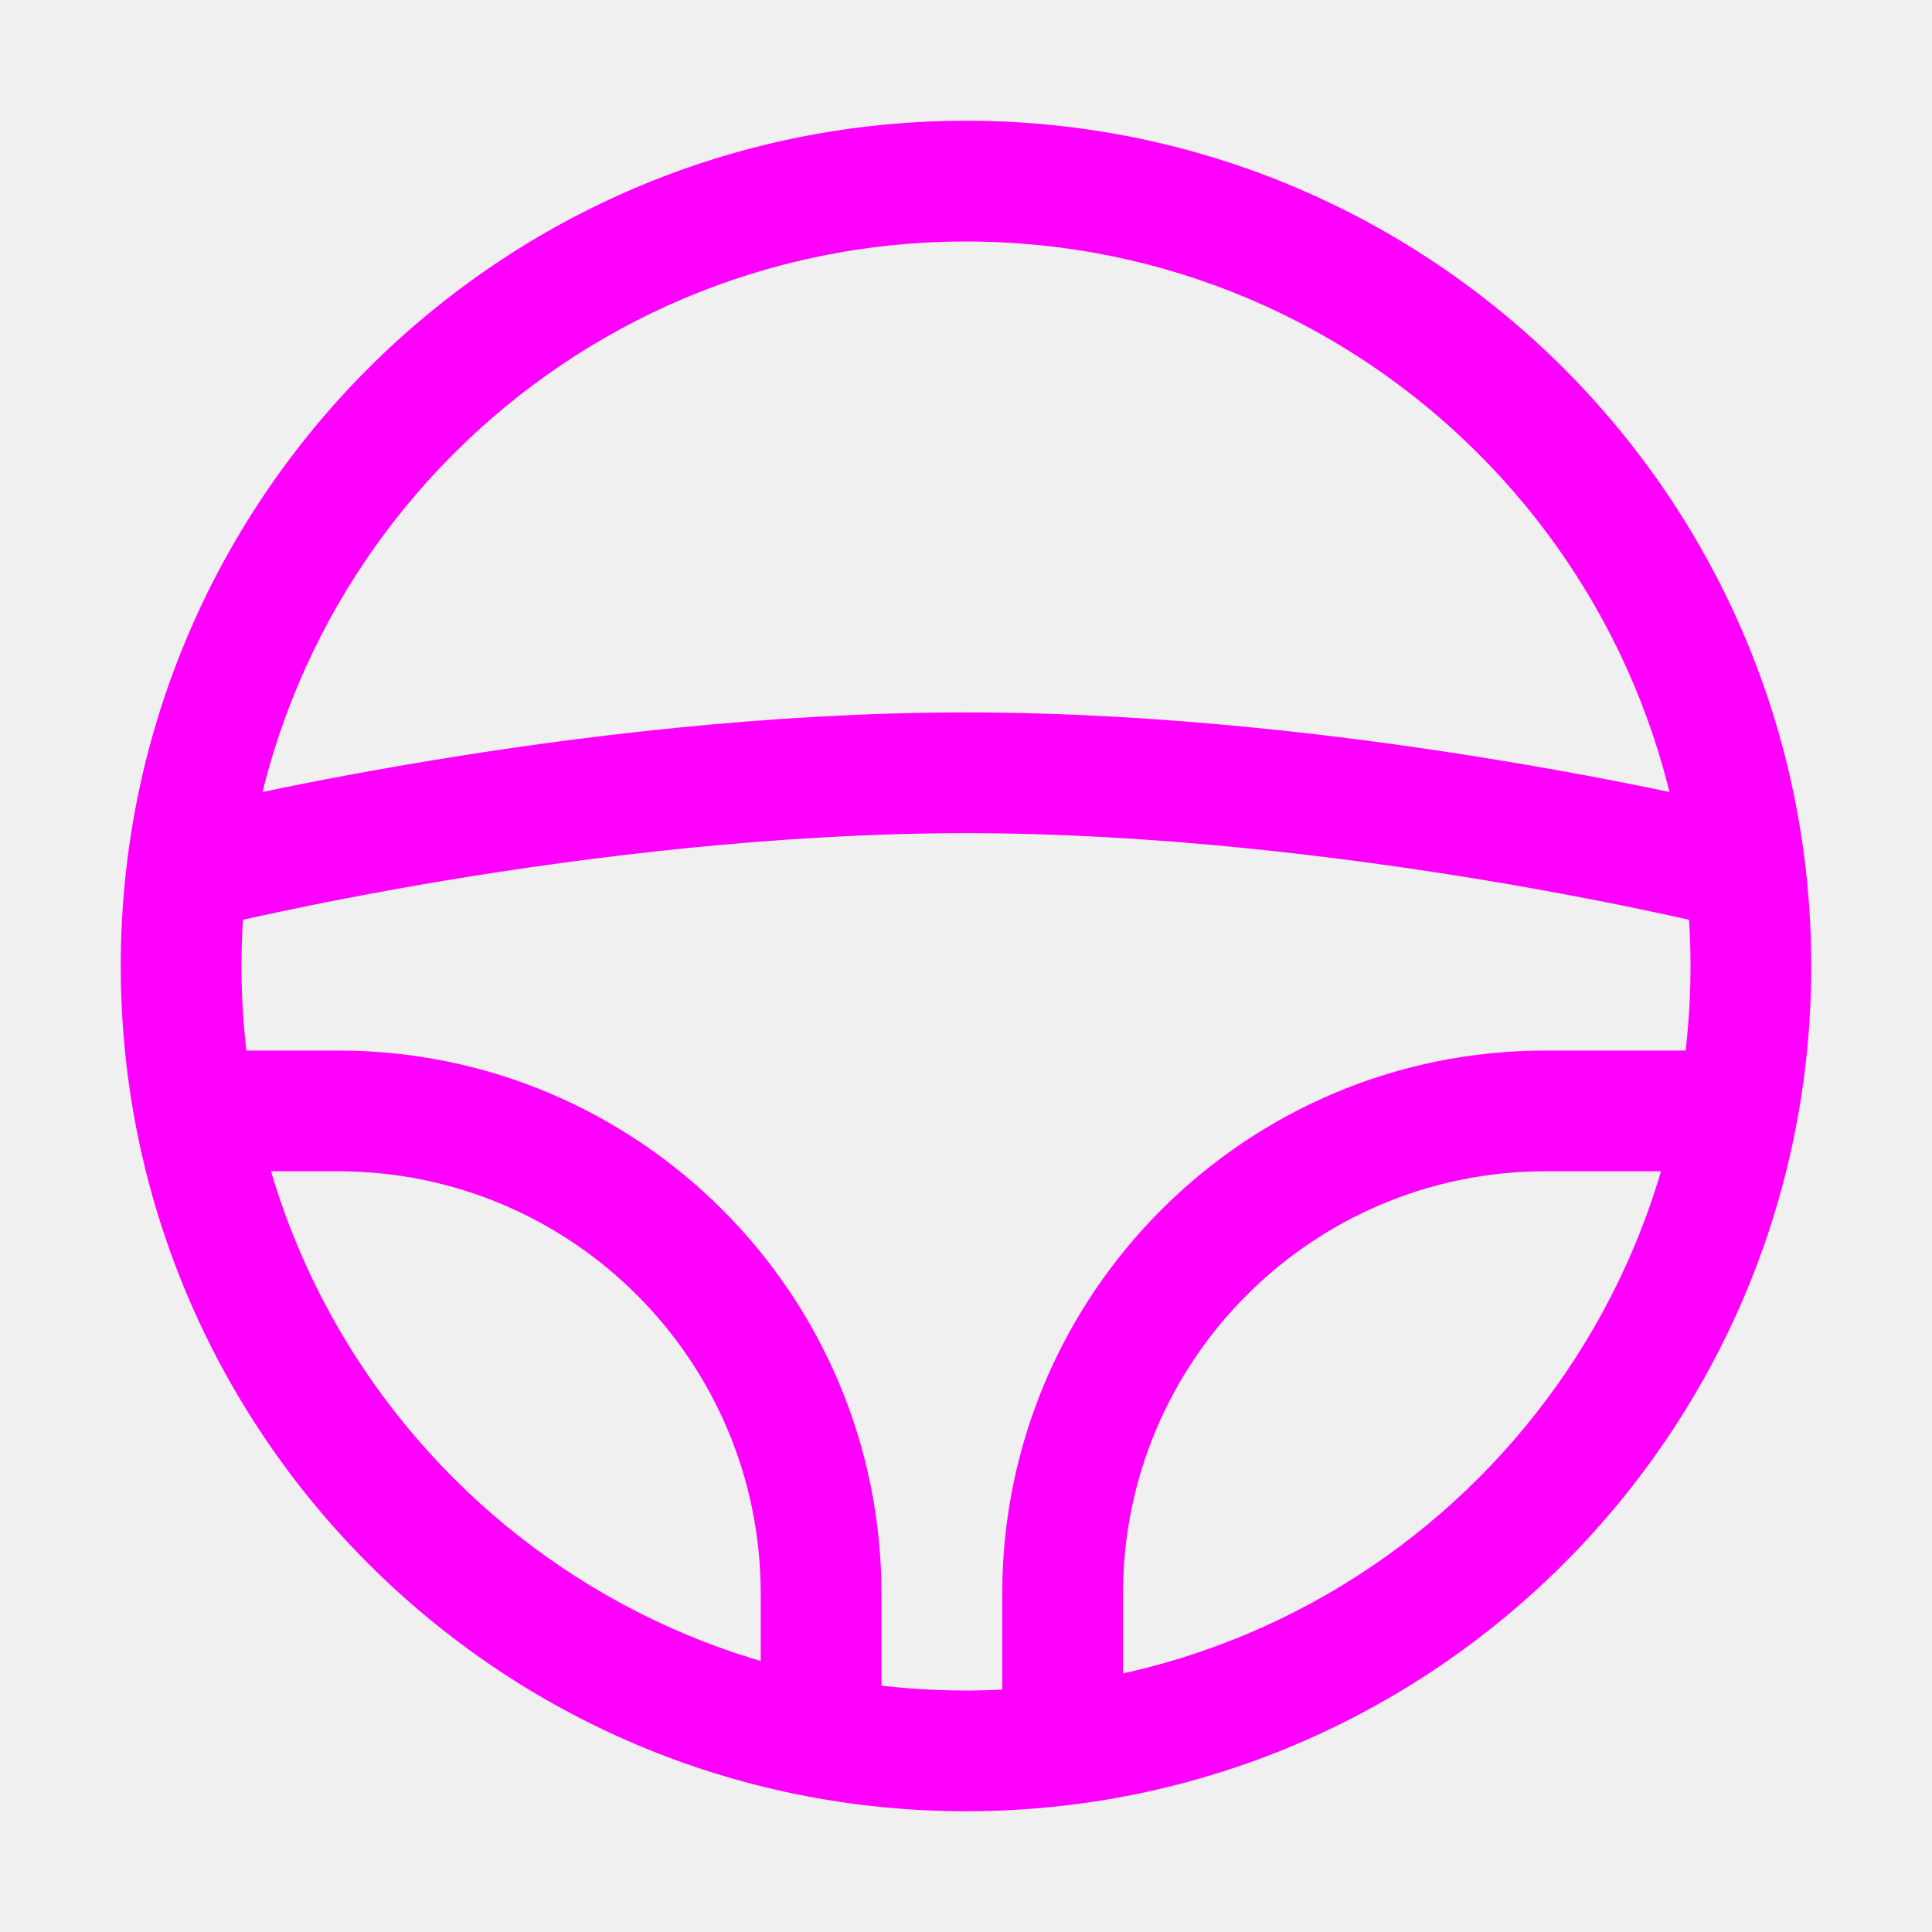
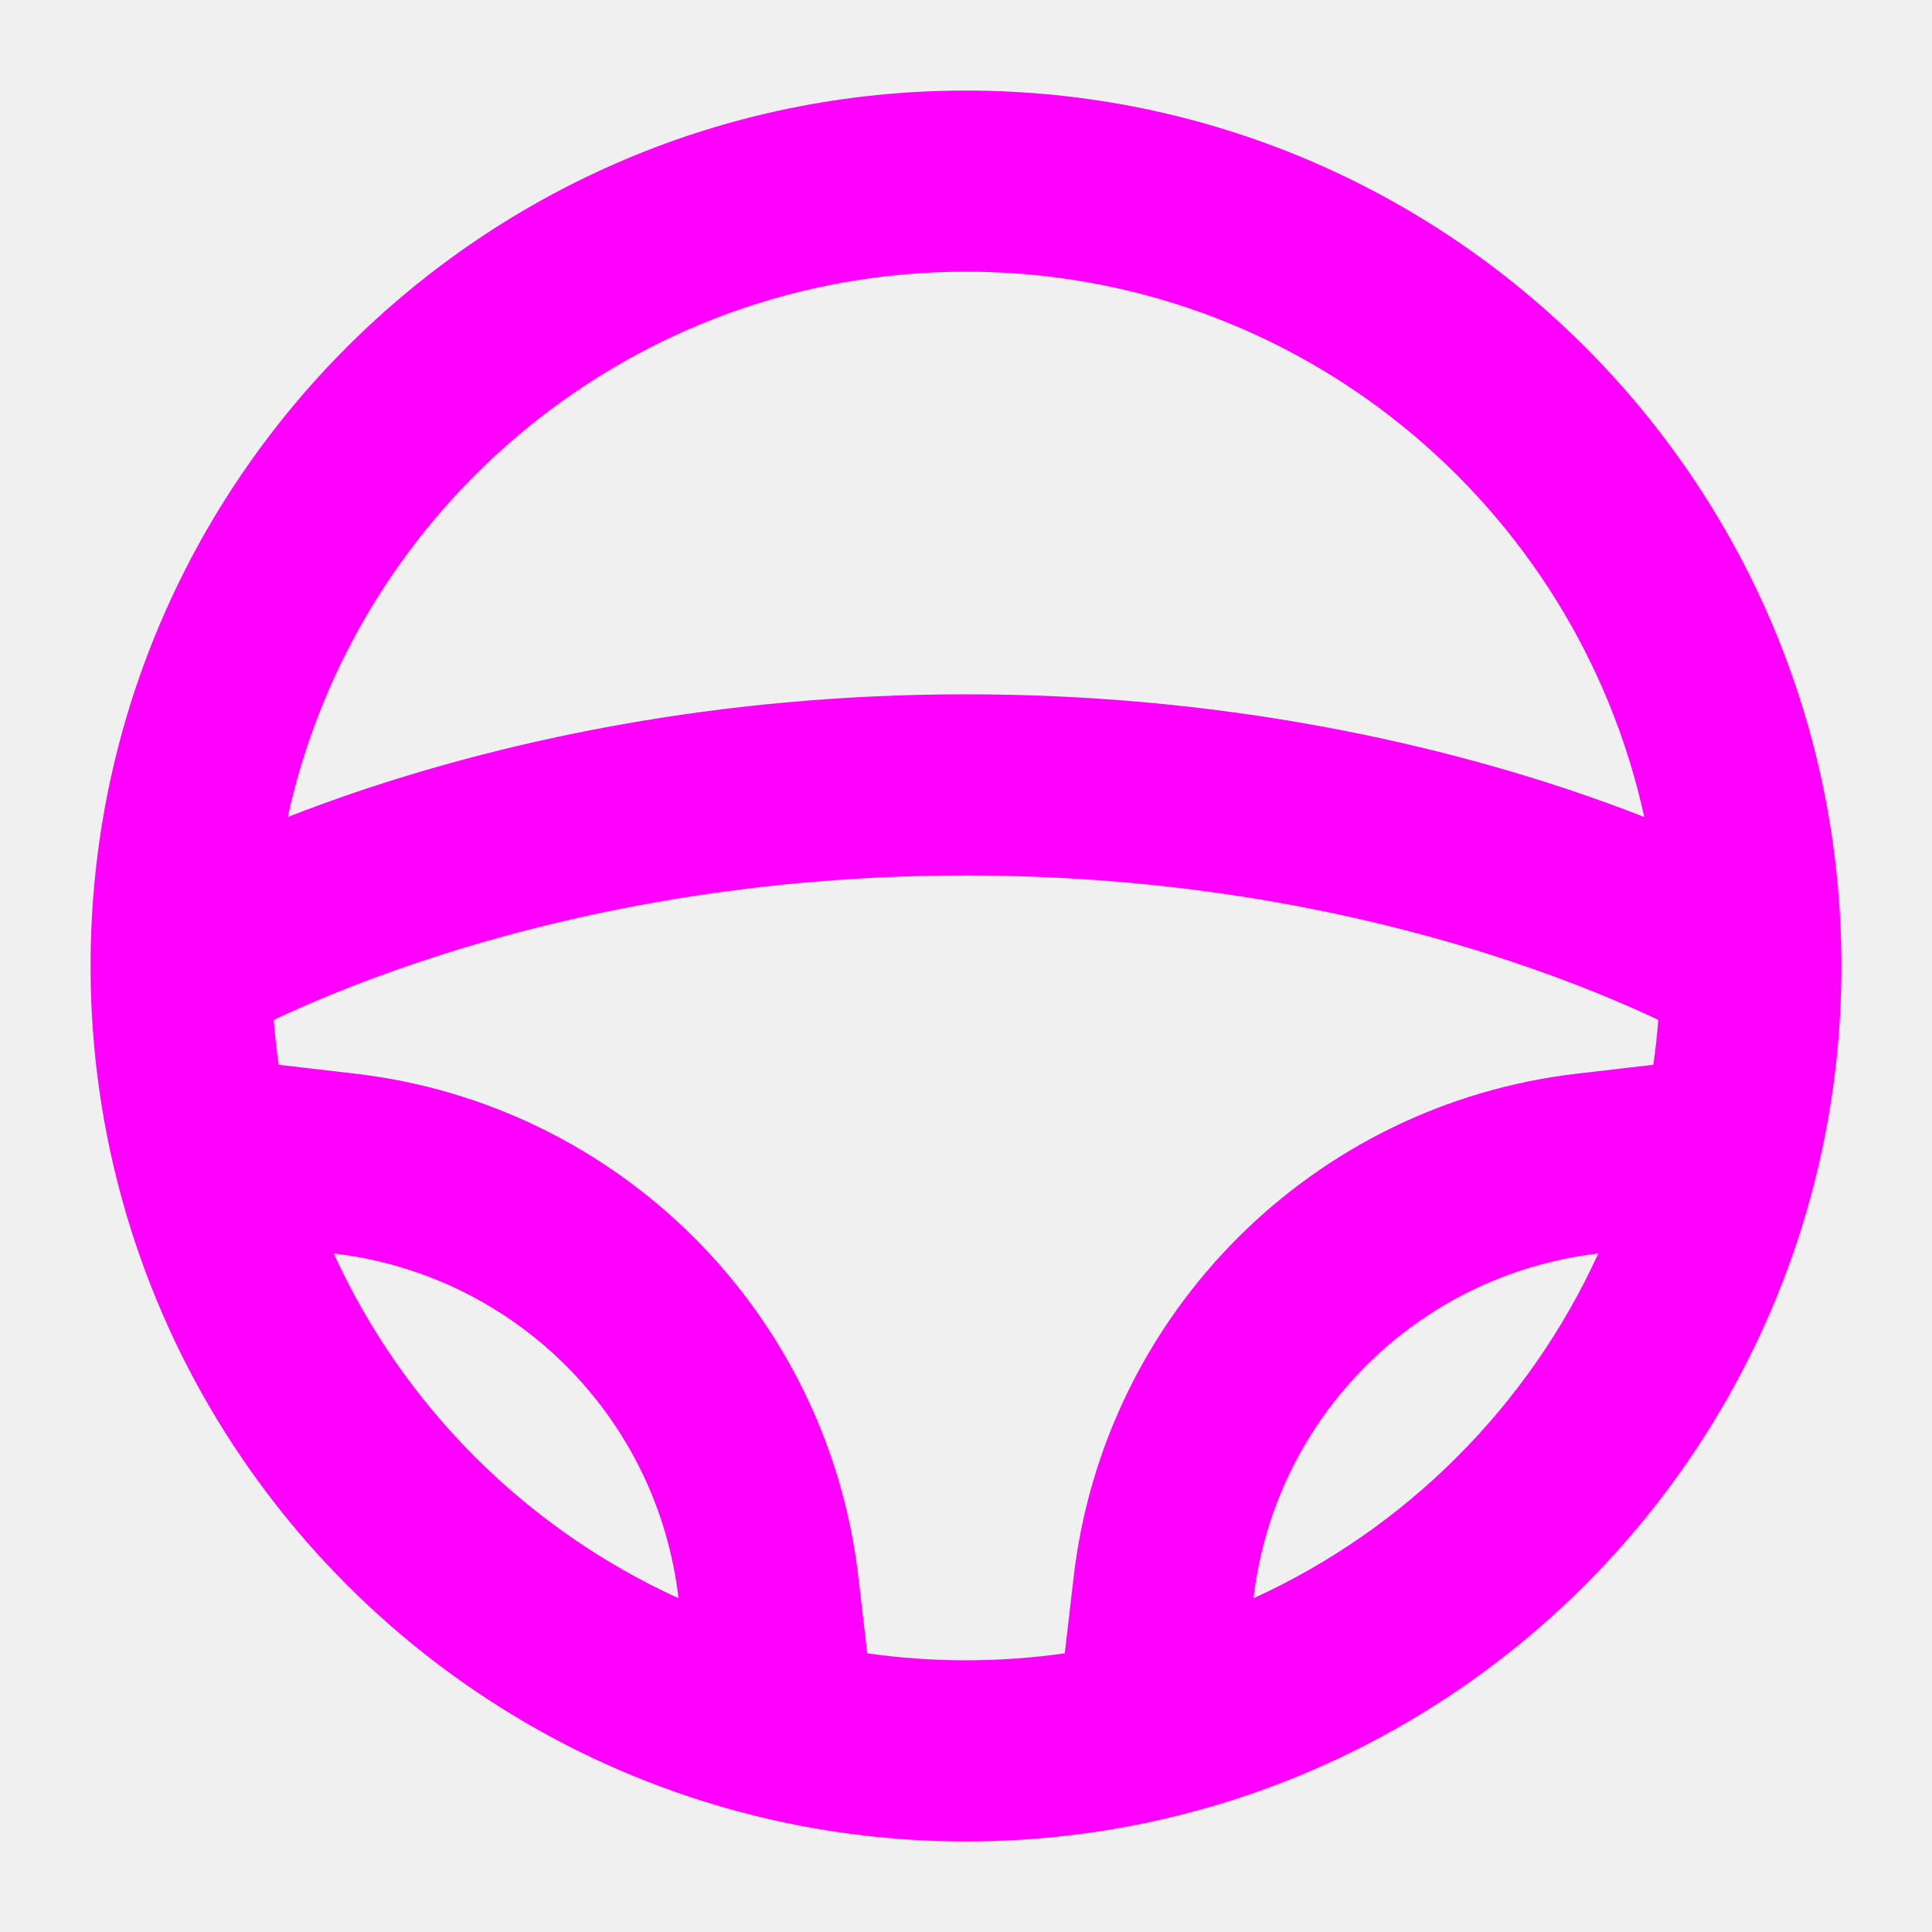
<svg xmlns="http://www.w3.org/2000/svg" width="16" height="16" viewBox="0 0 16 16" fill="none">
-   <path d="M8 5.9C6.362 5.9 4.732 6.104 3.518 6.307C2.909 6.408 2.401 6.51 2.045 6.586C1.867 6.624 1.727 6.656 1.63 6.679C1.582 6.69 1.545 6.699 1.519 6.705L1.49 6.712L1.482 6.714L1.48 6.715C1.48 6.715 1.479 6.715 1.6 7.2C1.721 7.685 1.721 7.685 1.721 7.685L1.723 7.685L1.729 7.683L1.754 7.677C1.777 7.671 1.812 7.663 1.857 7.653C1.948 7.631 2.083 7.601 2.255 7.564C2.599 7.49 3.091 7.392 3.682 7.293C4.867 7.096 6.438 6.9 8 6.9C9.562 6.9 11.133 7.096 12.318 7.293C12.909 7.392 13.401 7.49 13.745 7.564C13.917 7.601 14.052 7.631 14.143 7.653C14.188 7.663 14.223 7.671 14.246 7.677L14.271 7.683L14.277 7.685L14.279 7.685L14.4 7.2C14.521 6.715 14.521 6.715 14.521 6.715L14.518 6.714L14.51 6.712L14.481 6.705C14.455 6.699 14.418 6.69 14.37 6.679C14.273 6.656 14.133 6.624 13.955 6.586C13.598 6.51 13.091 6.408 12.482 6.307C11.268 6.104 9.638 5.9 8 5.9Z" fill="#FF00FF" />
-   <path d="M2.8 9.7C4.733 9.7 6.3 11.267 6.3 13.2V14H7.3V13.2C7.3 10.715 5.285 8.7 2.8 8.7H1.6V9.7H2.8Z" fill="#FF00FF" />
-   <path d="M12.8 9.7C10.867 9.7 9.3 11.267 9.3 13.2V14H8.3V13.2C8.3 10.715 10.315 8.7 12.8 8.7H14V9.7H12.8Z" fill="#FF00FF" />
-   <path fill-rule="evenodd" clip-rule="evenodd" d="M8 14C11.314 14 14 11.314 14 8C14 4.686 11.314 2 8 2C4.686 2 2 4.686 2 8C2 11.314 4.686 14 8 14ZM8 15C11.866 15 15 11.866 15 8C15 4.134 11.866 1 8 1C4.134 1 1 4.134 1 8C1 11.866 4.134 15 8 15Z" fill="#FF00FF" />
+   <g clip-path="url(#clip0_2252_6146)">
+     <path fill-rule="evenodd" clip-rule="evenodd" d="M2.383 6.766C2.573 6.692 2.783 6.615 3.013 6.538C4.2 6.143 5.906 5.75 8 5.75C10.094 5.75 11.8 6.143 12.987 6.538C13.217 6.615 13.427 6.692 13.617 6.766C13.052 4.183 10.752 2.25 8 2.25C5.248 2.25 2.948 4.183 2.383 6.766ZM13.733 8.447C13.731 8.446 13.728 8.445 13.726 8.443C13.453 8.314 13.044 8.139 12.513 7.962C11.45 7.607 9.906 7.25 8 7.25C6.094 7.25 4.55 7.607 3.487 7.962C2.956 8.139 2.547 8.314 2.274 8.443C2.272 8.445 2.269 8.446 2.267 8.447C2.277 8.572 2.29 8.696 2.308 8.818L2.936 8.891C5.127 9.144 6.856 10.873 7.109 13.064L7.182 13.692C7.449 13.73 7.722 13.75 8 13.75C8.278 13.75 8.551 13.73 8.818 13.692L8.891 13.064C9.144 10.873 10.873 9.144 13.064 8.891L13.692 8.818C13.71 8.696 13.723 8.572 13.733 8.447ZM10.381 13.236C10.555 11.737 11.737 10.555 13.236 10.381C12.661 11.643 11.643 12.661 10.381 13.236ZM2.764 10.381C4.263 10.555 5.445 11.737 5.619 13.236C4.357 12.661 3.339 11.643 2.764 10.381ZM1.885 8.643L1.885 8.644L1.885 8.644L1.885 8.643ZM0.75 8C0.75 3.996 3.996 0.75 8 0.75C12.004 0.75 15.25 3.996 15.25 8C15.25 8.575 15.183 9.135 15.056 9.672C14.427 12.334 12.334 14.427 9.672 15.056C9.135 15.183 8.575 15.25 8 15.25C7.425 15.25 6.865 15.183 6.328 15.056C3.666 14.427 1.573 12.334 0.944 9.672C0.817 9.135 0.75 8.575 0.75 8Z" fill="#FF00FF" />
+   </g>
+   <defs>
+     <clipPath id="clip0_2252_6146">
+       <rect width="16" height="16" fill="white" />
+     </clipPath>
+   </defs>
</svg>
